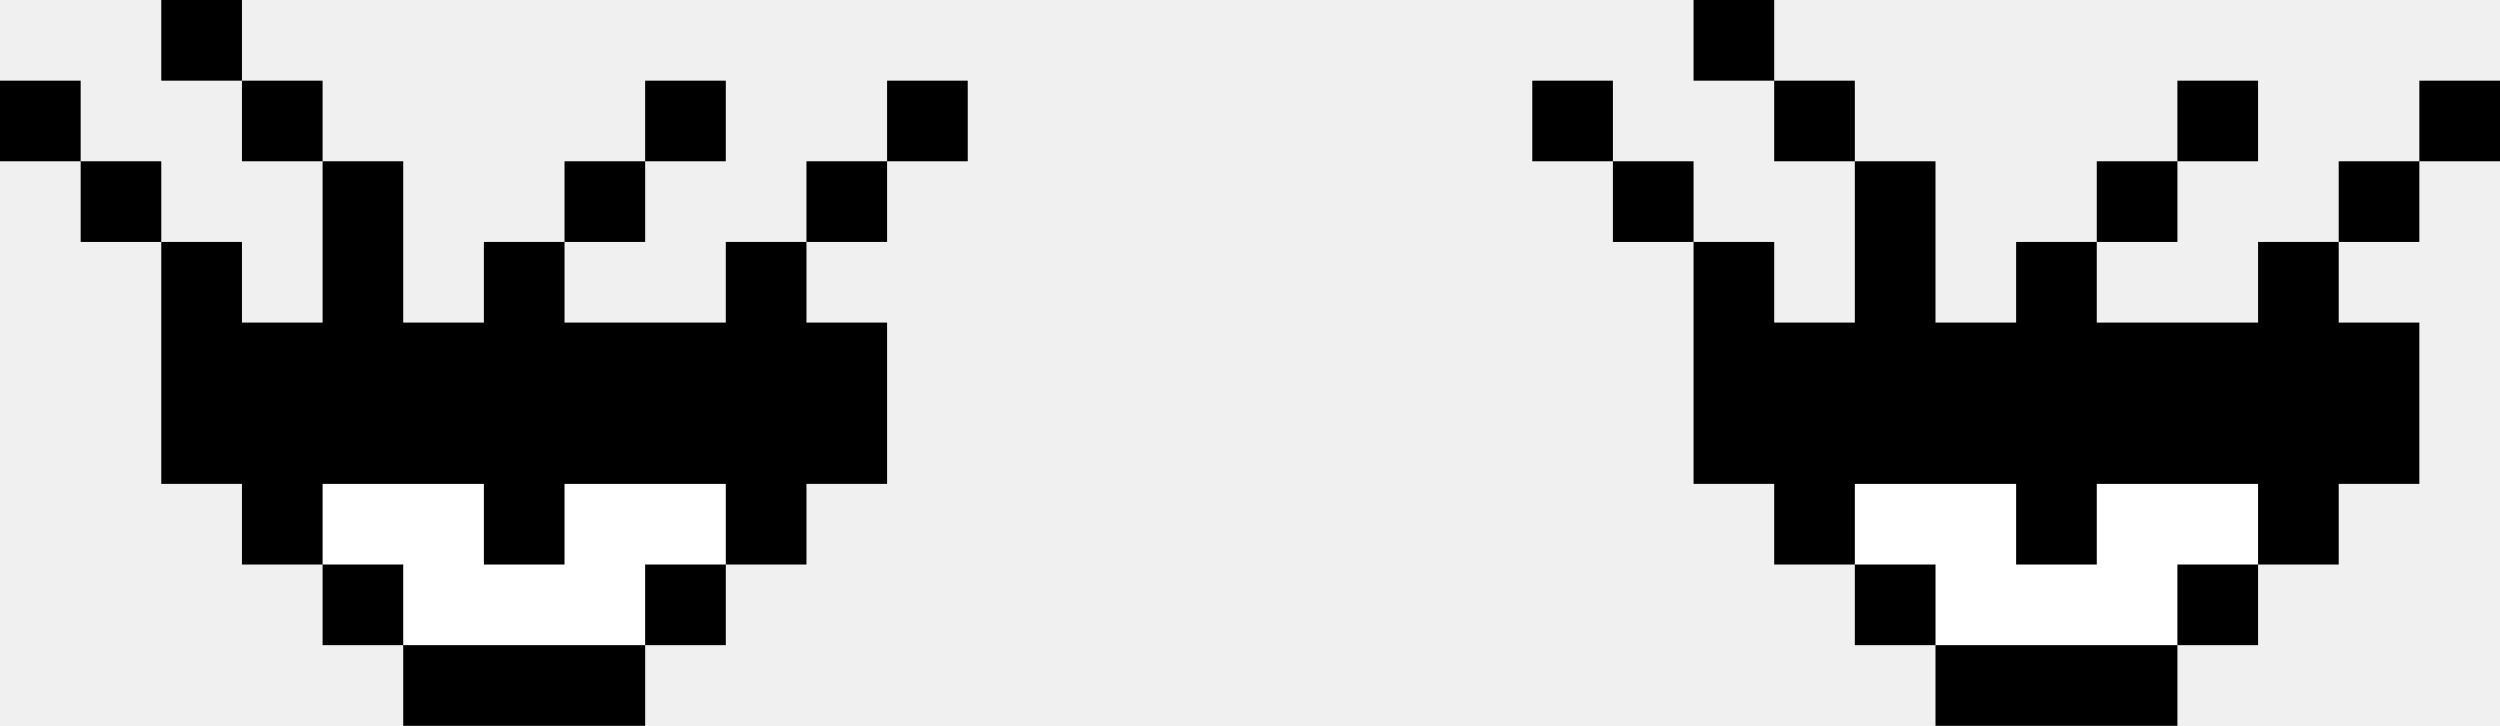
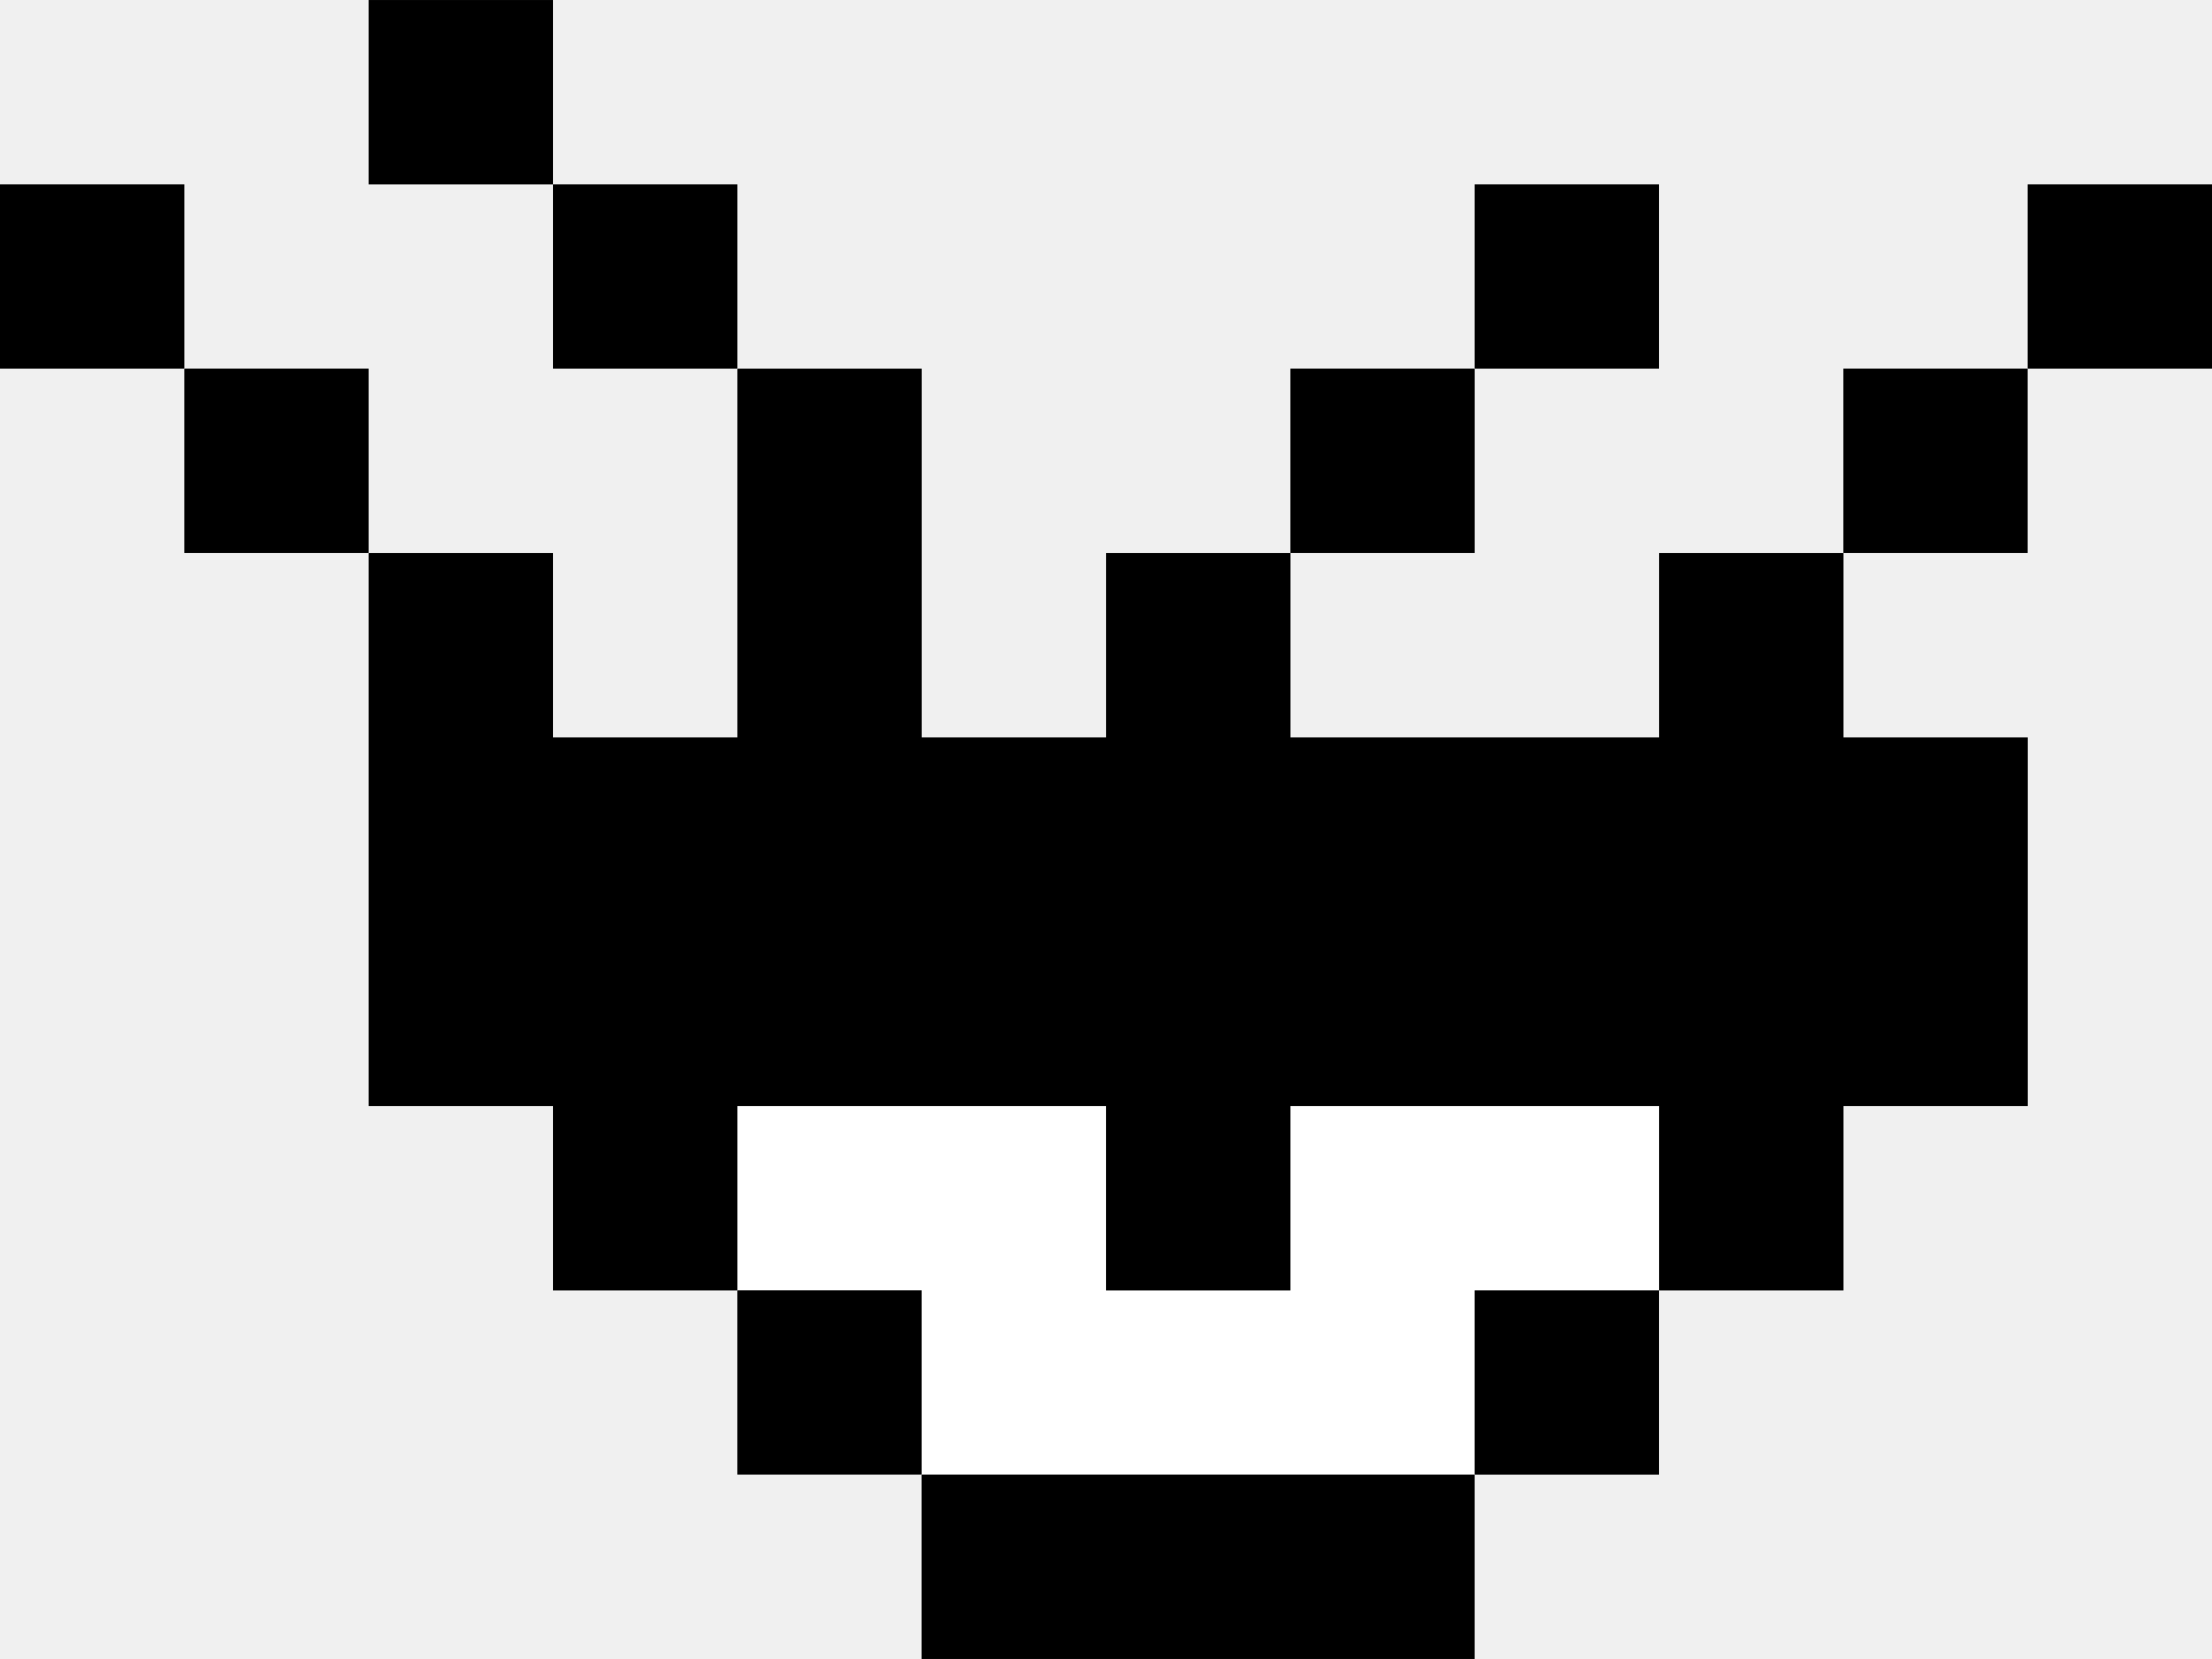
- <svg xmlns="http://www.w3.org/2000/svg" width="42.064mm" height="12.212mm" viewBox="0 0 149.046 43.271" id="svg8346" version="1.1">
+ <svg xmlns="http://www.w3.org/2000/svg" width="16.283mm" height="12.212mm" viewBox="0 0 57.695 43.271" id="svg8346" version="1.1">
  <defs id="defs8348" />
  <g id="layer1" transform="translate(-341.2513,-381.1436)">
-     <path style="opacity:1;fill:#ffffff;fill-opacity:1;stroke:none;stroke-width:0.971;stroke-linecap:round;stroke-linejoin:round;stroke-miterlimit:4;stroke-dasharray:none;stroke-opacity:1" d="M 19.232 28.848 L 19.232 33.656 L 24.039 33.656 L 24.039 38.463 L 28.848 38.463 L 33.656 38.463 L 38.463 38.463 L 38.463 33.656 L 43.271 33.656 L 43.271 28.848 L 19.232 28.848 z " transform="translate(341.2513,381.1436)" id="rect13391-15-5-4" />
-     <path style="opacity:1;fill:#ffffff;fill-opacity:1;stroke:none;stroke-width:0.971;stroke-linecap:round;stroke-linejoin:round;stroke-miterlimit:4;stroke-dasharray:none;stroke-opacity:1" d="M 110.582 28.848 L 110.582 33.656 L 115.391 33.656 L 115.391 38.463 L 120.199 38.463 L 125.006 38.463 L 129.814 38.463 L 129.814 33.656 L 134.623 33.656 L 134.623 28.848 L 110.582 28.848 z " transform="translate(341.2513,381.1436)" id="rect13391-15-5-4-6" />
-     <path style="opacity:1;fill:#000000;fill-opacity:1;stroke:none;stroke-width:0.971;stroke-linecap:round;stroke-linejoin:round;stroke-miterlimit:4;stroke-dasharray:none;stroke-opacity:1" d="M 9.615 0 L 9.615 4.809 L 14.424 4.809 L 14.424 0 L 9.615 0 z M 14.424 4.809 L 14.424 9.615 L 19.232 9.615 L 19.232 4.809 L 14.424 4.809 z M 19.232 9.615 L 19.232 14.424 L 19.232 19.232 L 14.424 19.232 L 14.424 14.424 L 9.615 14.424 L 9.615 19.232 L 9.615 24.039 L 9.615 28.848 L 14.424 28.848 L 14.424 33.656 L 19.232 33.656 L 19.232 28.848 L 24.039 28.848 L 28.848 28.848 L 28.848 33.656 L 33.656 33.656 L 33.656 28.848 L 38.463 28.848 L 43.271 28.848 L 43.271 33.656 L 48.08 33.656 L 48.08 28.848 L 52.887 28.848 L 52.887 24.039 L 52.887 19.232 L 48.08 19.232 L 48.08 14.424 L 43.271 14.424 L 43.271 19.232 L 33.656 19.232 L 33.656 14.424 L 28.848 14.424 L 28.848 19.232 L 24.039 19.232 L 24.039 14.424 L 24.039 9.615 L 19.232 9.615 z M 33.656 14.424 L 38.463 14.424 L 38.463 9.615 L 33.656 9.615 L 33.656 14.424 z M 38.463 9.615 L 43.271 9.615 L 43.271 4.809 L 38.463 4.809 L 38.463 9.615 z M 48.08 14.424 L 52.887 14.424 L 52.887 9.615 L 48.08 9.615 L 48.08 14.424 z M 52.887 9.615 L 57.695 9.615 L 57.695 4.809 L 52.887 4.809 L 52.887 9.615 z M 43.271 33.656 L 38.463 33.656 L 38.463 38.463 L 43.271 38.463 L 43.271 33.656 z M 38.463 38.463 L 33.656 38.463 L 28.848 38.463 L 24.039 38.463 L 24.039 43.271 L 28.848 43.271 L 33.656 43.271 L 38.463 43.271 L 38.463 38.463 z M 24.039 38.463 L 24.039 33.656 L 19.232 33.656 L 19.232 38.463 L 24.039 38.463 z M 9.615 14.424 L 9.615 9.615 L 4.809 9.615 L 4.809 14.424 L 9.615 14.424 z M 4.809 9.615 L 4.809 4.809 L 0 4.809 L 0 9.615 L 4.809 9.615 z M 100.967 0 L 100.967 4.809 L 105.775 4.809 L 105.775 0 L 100.967 0 z M 105.775 4.809 L 105.775 9.615 L 110.582 9.615 L 110.582 4.809 L 105.775 4.809 z M 110.582 9.615 L 110.582 14.424 L 110.582 19.232 L 105.775 19.232 L 105.775 14.424 L 100.967 14.424 L 100.967 19.232 L 100.967 24.039 L 100.967 28.848 L 105.775 28.848 L 105.775 33.656 L 110.582 33.656 L 110.582 28.848 L 115.391 28.848 L 120.199 28.848 L 120.199 33.656 L 125.006 33.656 L 125.006 28.848 L 129.814 28.848 L 134.623 28.848 L 134.623 33.656 L 139.43 33.656 L 139.43 28.848 L 144.238 28.848 L 144.238 24.039 L 144.238 19.232 L 139.43 19.232 L 139.43 14.424 L 134.623 14.424 L 134.623 19.232 L 125.006 19.232 L 125.006 14.424 L 120.199 14.424 L 120.199 19.232 L 115.391 19.232 L 115.391 14.424 L 115.391 9.615 L 110.582 9.615 z M 125.006 14.424 L 129.814 14.424 L 129.814 9.615 L 125.006 9.615 L 125.006 14.424 z M 129.814 9.615 L 134.623 9.615 L 134.623 4.809 L 129.814 4.809 L 129.814 9.615 z M 139.43 14.424 L 144.238 14.424 L 144.238 9.615 L 139.43 9.615 L 139.43 14.424 z M 144.238 9.615 L 149.047 9.615 L 149.047 4.809 L 144.238 4.809 L 144.238 9.615 z M 134.623 33.656 L 129.814 33.656 L 129.814 38.463 L 134.623 38.463 L 134.623 33.656 z M 129.814 38.463 L 125.006 38.463 L 120.199 38.463 L 115.391 38.463 L 115.391 43.271 L 120.199 43.271 L 125.006 43.271 L 129.814 43.271 L 129.814 38.463 z M 115.391 38.463 L 115.391 33.656 L 110.582 33.656 L 110.582 38.463 L 115.391 38.463 z M 100.967 14.424 L 100.967 9.615 L 96.158 9.615 L 96.158 14.424 L 100.967 14.424 z M 96.158 9.615 L 96.158 4.809 L 91.352 4.809 L 91.352 9.615 L 96.158 9.615 z " id="rect13391-58" transform="translate(341.2513,381.1436)" />
+     <path style="opacity:1;fill:#ffffff;fill-opacity:1;stroke:none;stroke-width:0.971;stroke-linecap:round;stroke-linejoin:round;stroke-miterlimit:4;stroke-dasharray:none;stroke-opacity:1" d="m 19.232,28.848 0,4.809 4.807,0 0,4.807 4.809,0 4.809,0 4.807,0 0,-4.807 4.809,0 0,-4.809 -24.039,0 z" transform="translate(341.2513,381.1436)" id="rect13391-15-5-4" />
+     <path style="opacity:1;fill:#000000;fill-opacity:1;stroke:none;stroke-width:0.971;stroke-linecap:round;stroke-linejoin:round;stroke-miterlimit:4;stroke-dasharray:none;stroke-opacity:1" d="m 350.866,381.144 0,4.809 4.809,0 0,-4.809 -4.809,0 z" id="path4182" />
+     <path style="opacity:1;fill:#000000;fill-opacity:1;stroke:none;stroke-width:0.971;stroke-linecap:round;stroke-linejoin:round;stroke-miterlimit:4;stroke-dasharray:none;stroke-opacity:1" d="m 355.675,385.952 0,4.807 4.809,0 0,-4.807 -4.809,0 z" id="path4180" />
+     <path style="opacity:1;fill:#000000;fill-opacity:1;stroke:none;stroke-width:0.971;stroke-linecap:round;stroke-linejoin:round;stroke-miterlimit:4;stroke-dasharray:none;stroke-opacity:1" d="m 360.484,390.759 0,4.809 0,4.809 -4.809,0 0,-4.809 -4.809,0 0,4.809 0,4.807 0,4.809 4.809,0 0,4.809 4.809,0 0,-4.809 4.807,0 4.809,0 0,4.809 4.809,0 0,-4.809 4.807,0 4.809,0 0,4.809 4.809,0 0,-4.809 4.807,0 0,-4.809 0,-4.807 -4.807,0 0,-4.809 -4.809,0 0,4.809 -9.615,0 0,-4.809 -4.809,0 0,4.809 -4.809,0 0,-4.809 0,-4.809 -4.807,0 z" id="path4178" />
+     <path style="opacity:1;fill:#000000;fill-opacity:1;stroke:none;stroke-width:0.971;stroke-linecap:round;stroke-linejoin:round;stroke-miterlimit:4;stroke-dasharray:none;stroke-opacity:1" d="m 374.908,395.567 4.807,0 0,-4.809 -4.807,0 0,4.809 z" id="path4176" />
+     <path style="opacity:1;fill:#000000;fill-opacity:1;stroke:none;stroke-width:0.971;stroke-linecap:round;stroke-linejoin:round;stroke-miterlimit:4;stroke-dasharray:none;stroke-opacity:1" d="m 379.714,390.759 4.809,0 0,-4.807 -4.809,0 0,4.807 z" id="path4174" />
+     <path style="opacity:1;fill:#000000;fill-opacity:1;stroke:none;stroke-width:0.971;stroke-linecap:round;stroke-linejoin:round;stroke-miterlimit:4;stroke-dasharray:none;stroke-opacity:1" d="m 389.331,395.567 4.807,0 0,-4.809 -4.807,0 0,4.809 z" id="path4172" />
+     <path style="opacity:1;fill:#000000;fill-opacity:1;stroke:none;stroke-width:0.971;stroke-linecap:round;stroke-linejoin:round;stroke-miterlimit:4;stroke-dasharray:none;stroke-opacity:1" d="m 394.138,390.759 4.809,0 0,-4.807 -4.809,0 0,4.807 z" id="path4170" />
+     <path style="opacity:1;fill:#000000;fill-opacity:1;stroke:none;stroke-width:0.971;stroke-linecap:round;stroke-linejoin:round;stroke-miterlimit:4;stroke-dasharray:none;stroke-opacity:1" d="m 384.523,414.8 -4.809,0 0,4.807 4.809,0 0,-4.807 z" id="path4168" />
+     <path style="opacity:1;fill:#000000;fill-opacity:1;stroke:none;stroke-width:0.971;stroke-linecap:round;stroke-linejoin:round;stroke-miterlimit:4;stroke-dasharray:none;stroke-opacity:1" d="m 379.714,419.606 -4.807,0 -4.809,0 -4.809,0 0,4.809 4.809,0 4.809,0 4.807,0 0,-4.809 z" id="path4166" />
+     <path style="opacity:1;fill:#000000;fill-opacity:1;stroke:none;stroke-width:0.971;stroke-linecap:round;stroke-linejoin:round;stroke-miterlimit:4;stroke-dasharray:none;stroke-opacity:1" d="m 365.29,419.606 0,-4.807 -4.807,0 0,4.807 4.807,0 z" id="path4164" />
+     <path style="opacity:1;fill:#000000;fill-opacity:1;stroke:none;stroke-width:0.971;stroke-linecap:round;stroke-linejoin:round;stroke-miterlimit:4;stroke-dasharray:none;stroke-opacity:1" d="m 350.866,395.567 0,-4.809 -4.807,0 0,4.809 4.807,0 z" id="path4162" />
+     <path style="opacity:1;fill:#000000;fill-opacity:1;stroke:none;stroke-width:0.971;stroke-linecap:round;stroke-linejoin:round;stroke-miterlimit:4;stroke-dasharray:none;stroke-opacity:1" d="m 346.06,390.759 0,-4.807 -4.809,0 0,4.807 4.809,0 z" id="path4160" />
  </g>
</svg>
